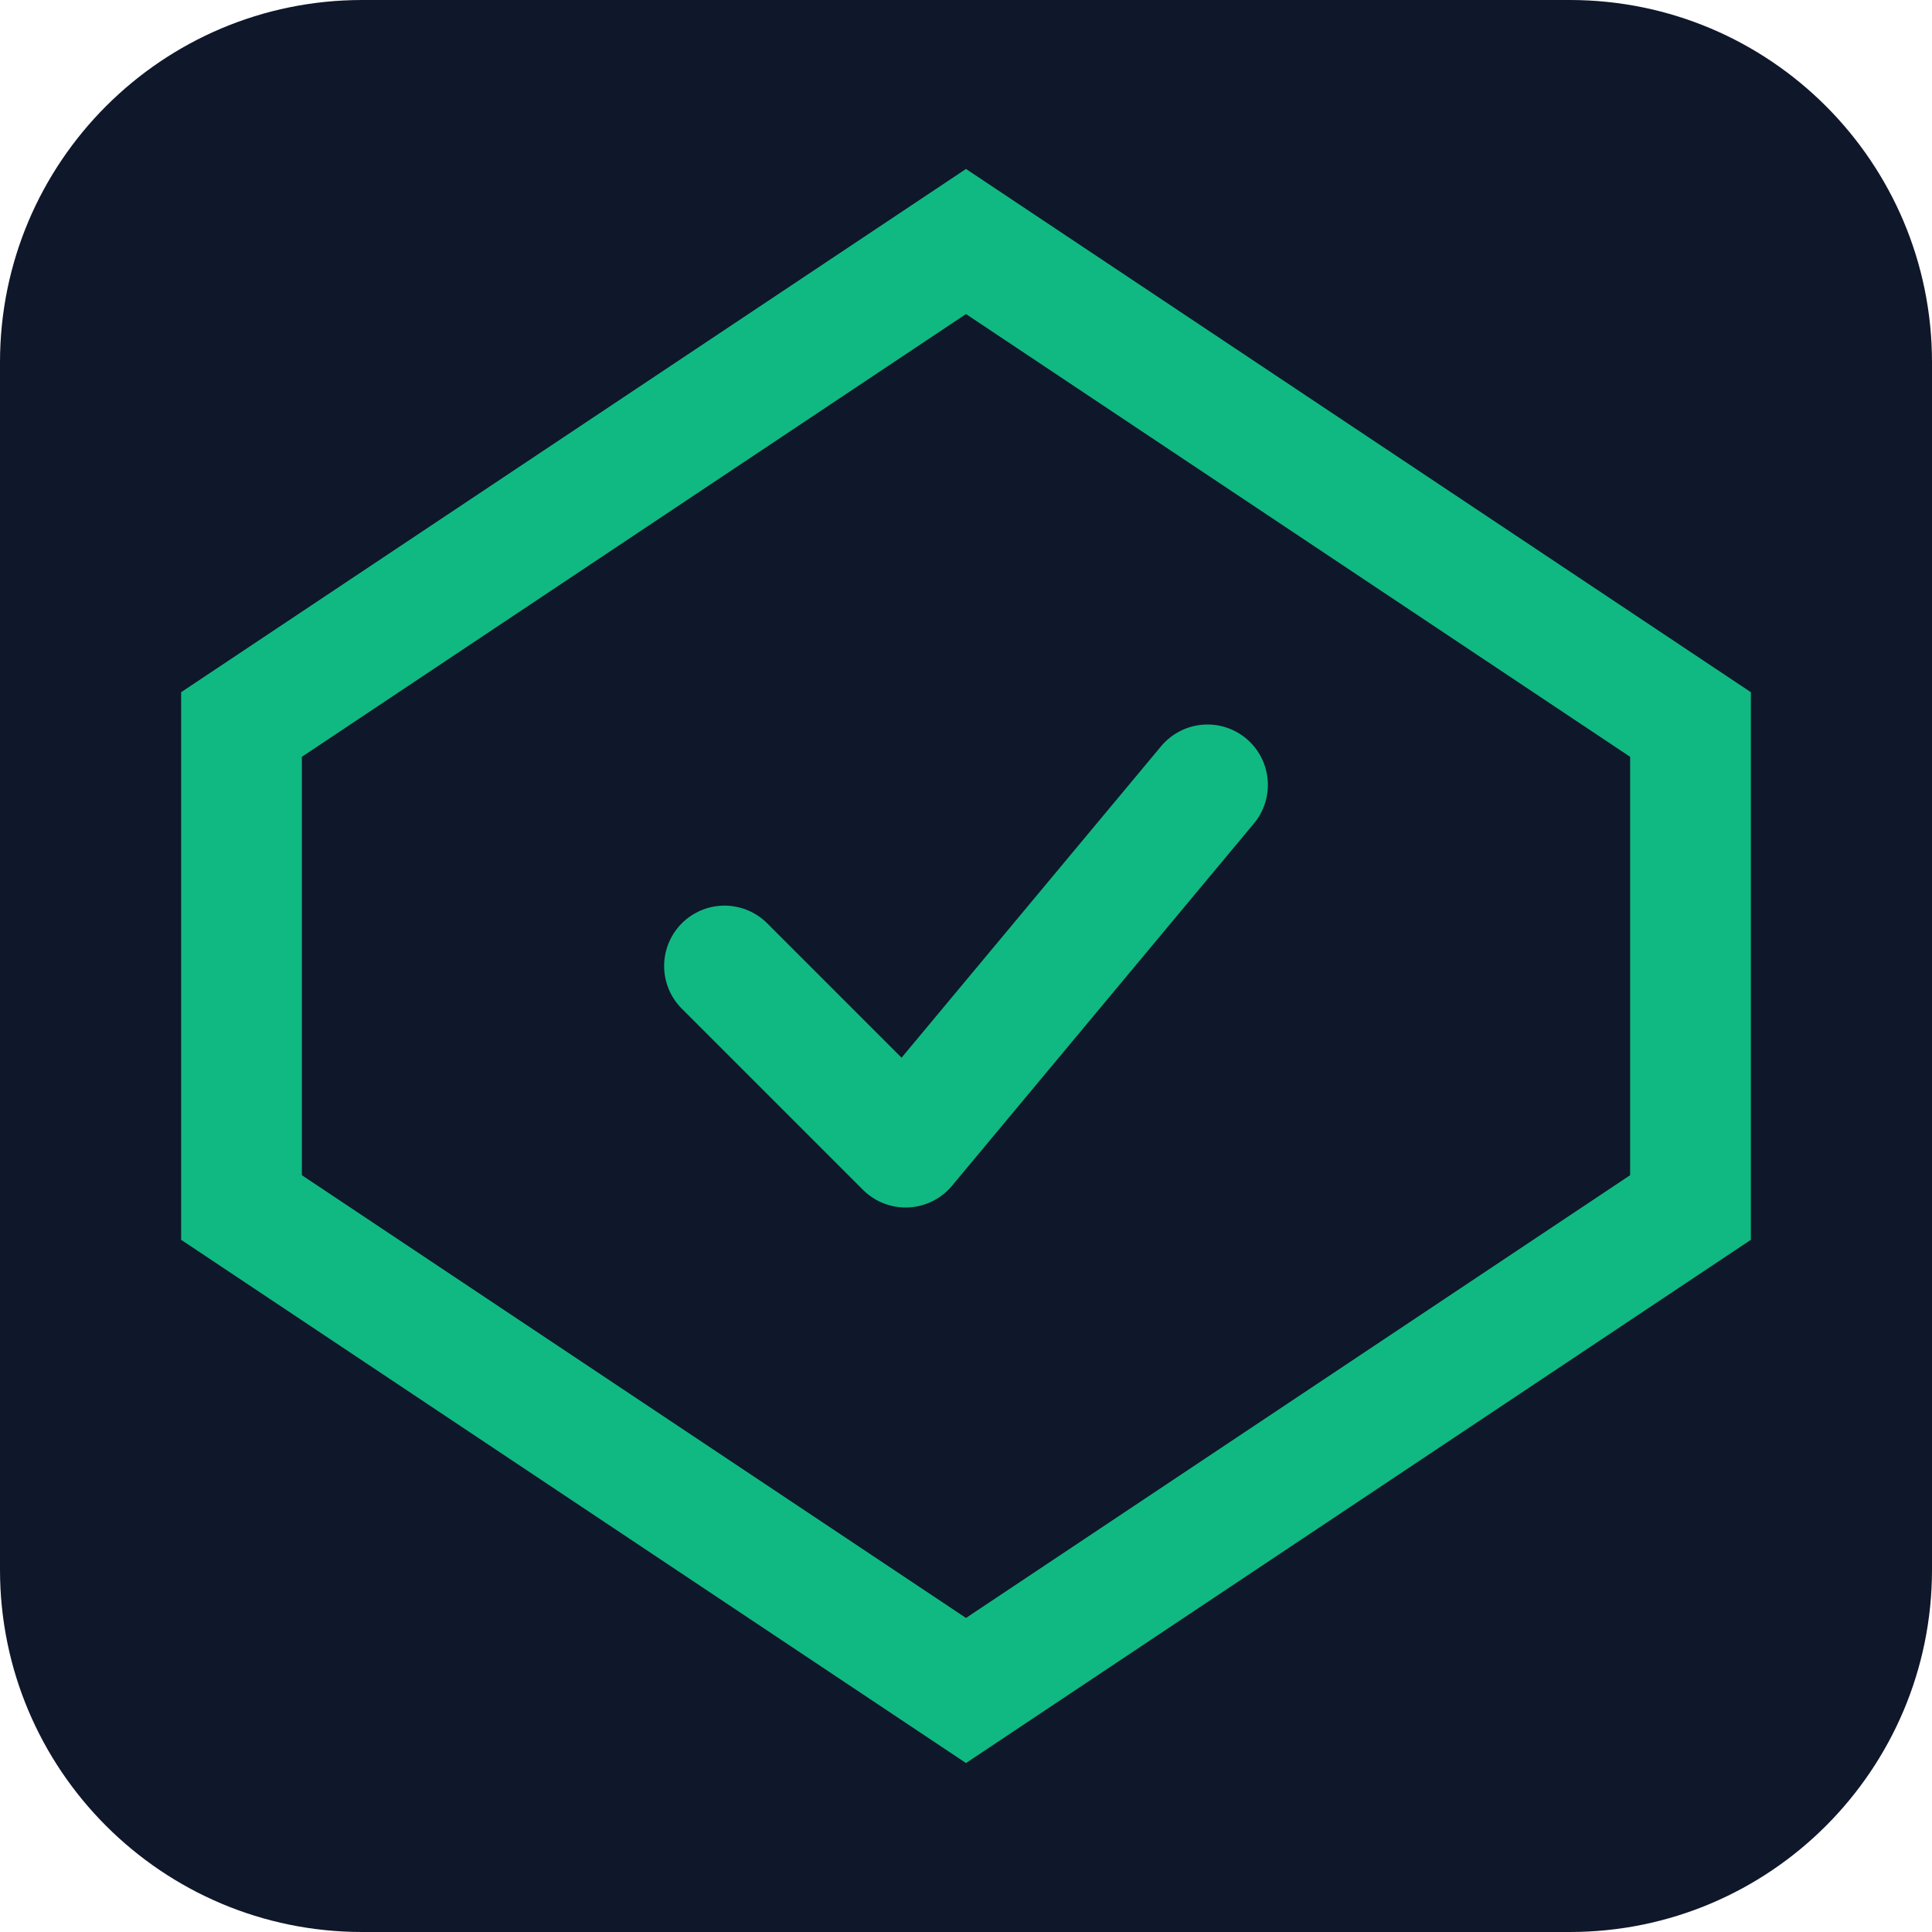
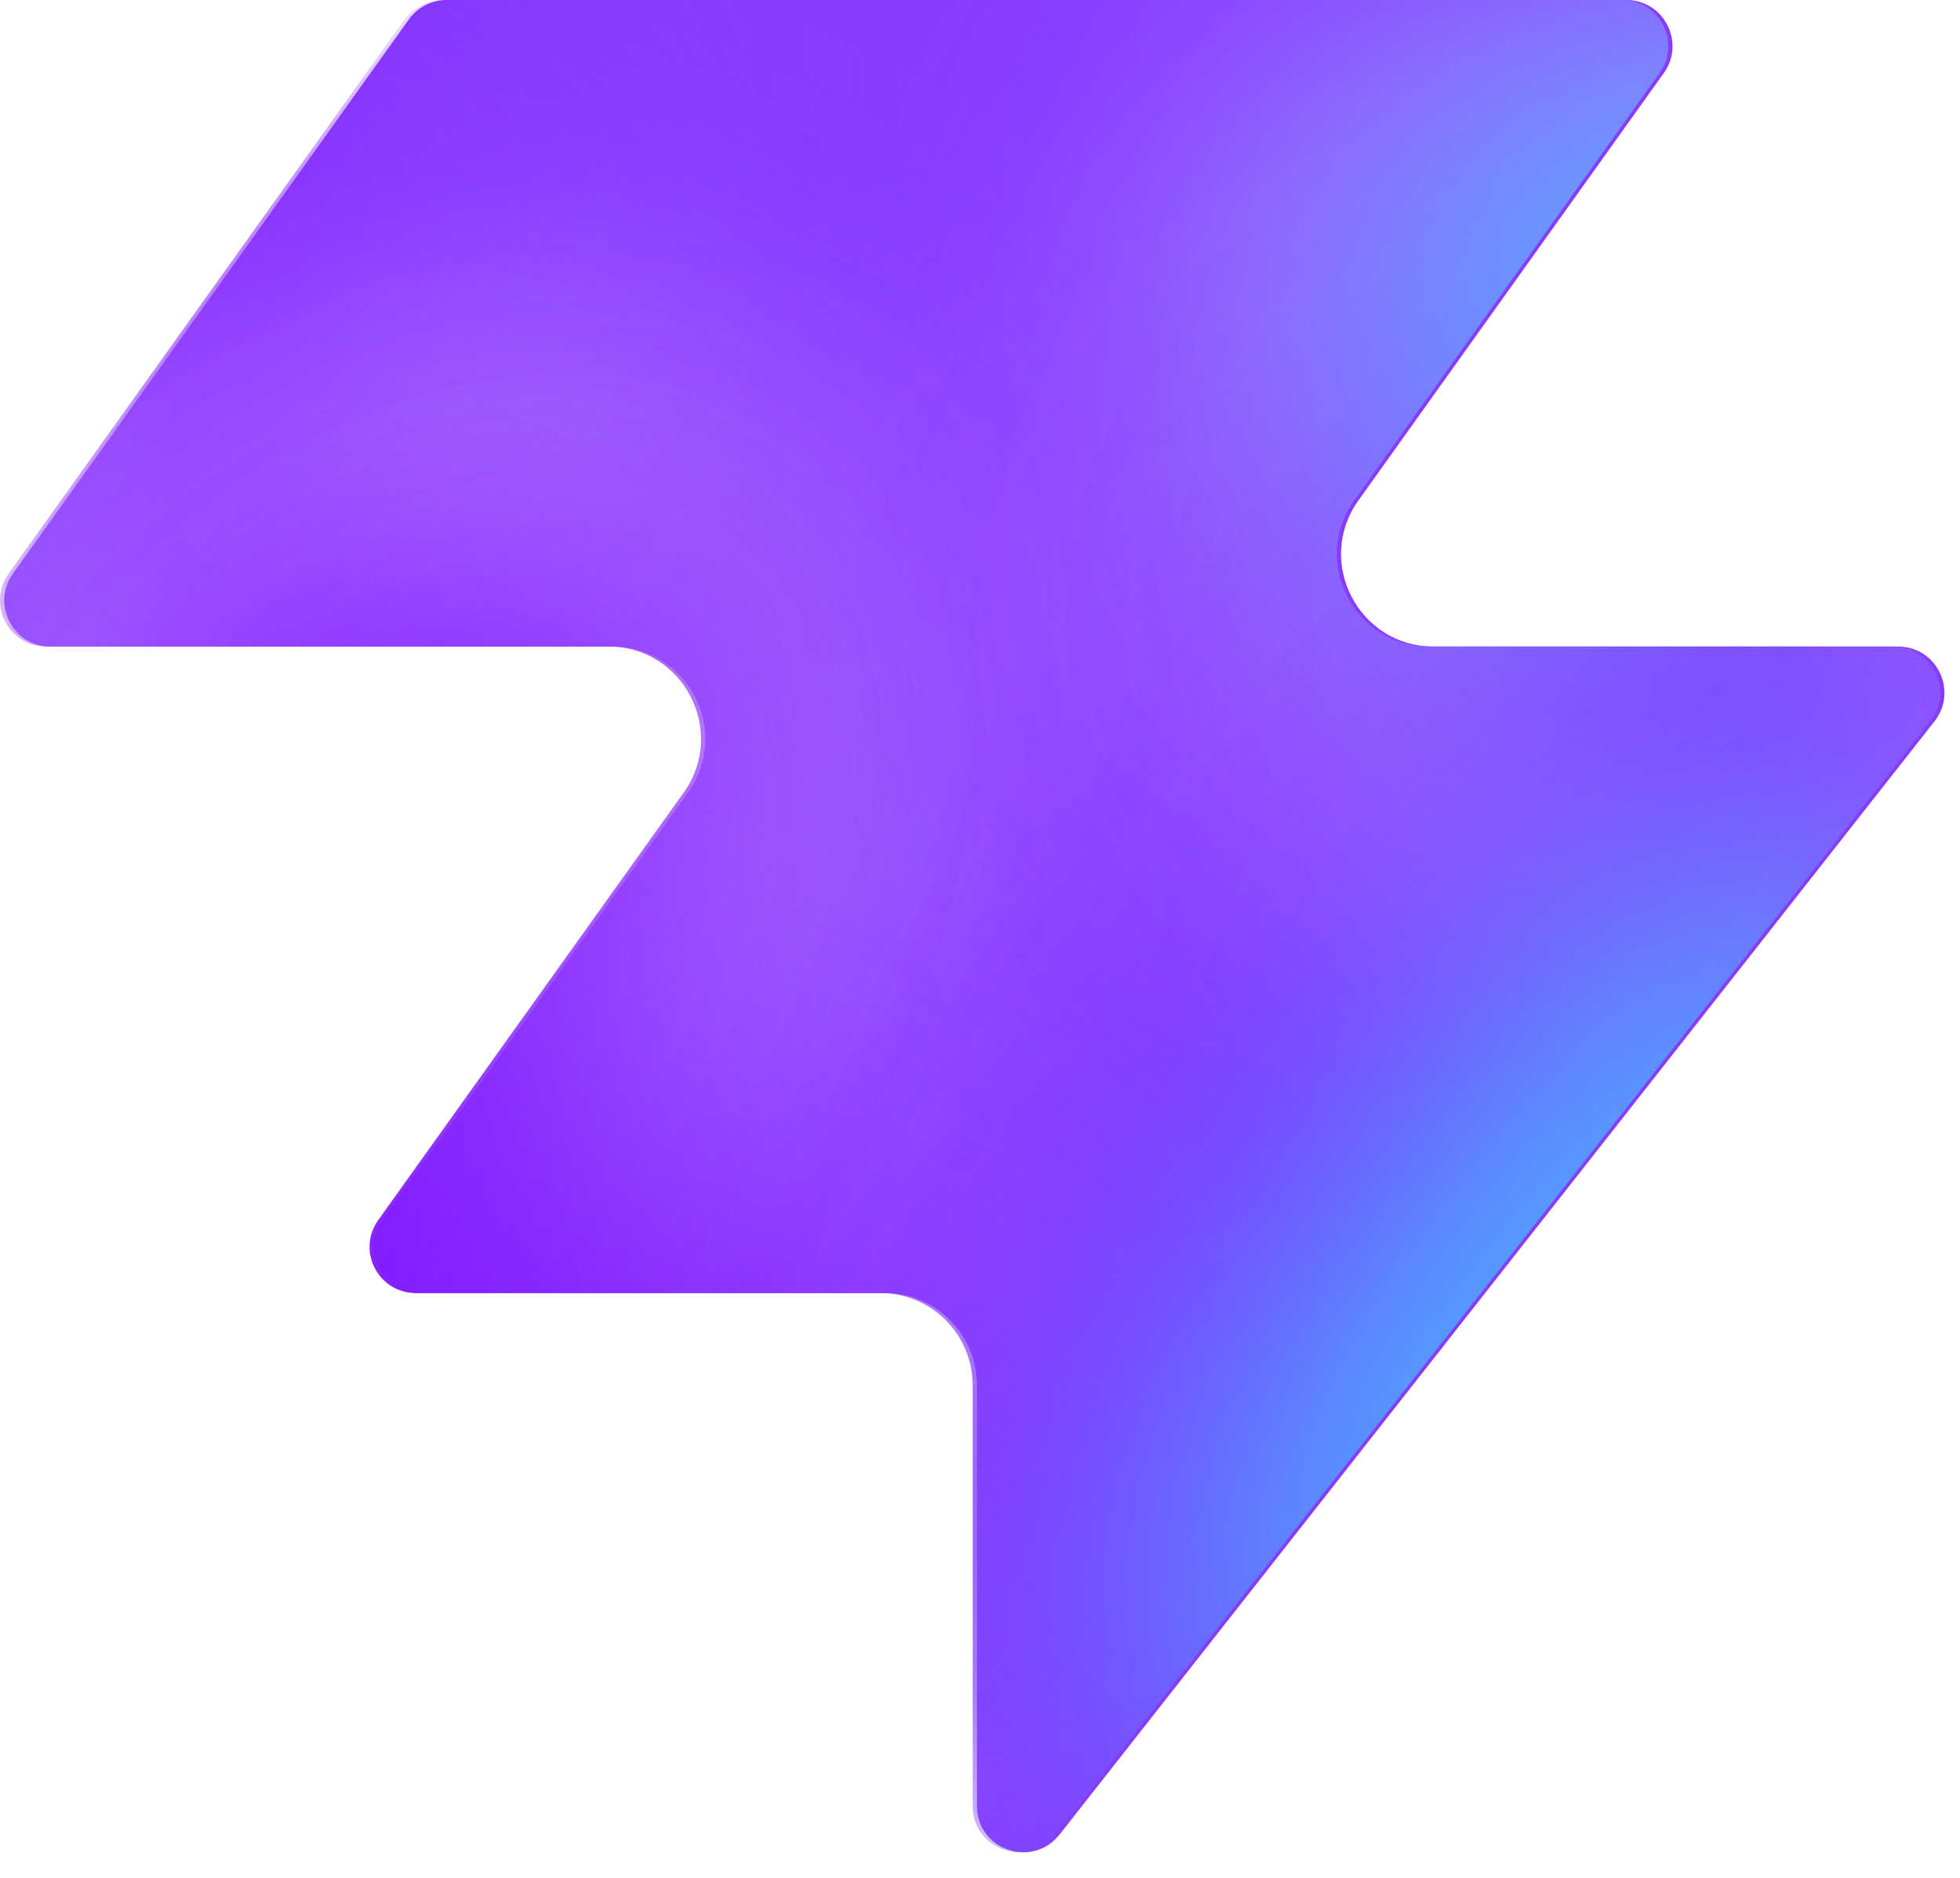
- <svg xmlns="http://www.w3.org/2000/svg" viewBox="0 0 32 32">
-   <rect width="32" height="32" rx="6" fill="#0f172a" />
-   <path d="M16 4 L28 12 L28 20 L16 28 L4 20 L4 12 Z" fill="none" stroke="#10b981" stroke-width="2" />
-   <path d="M12 16 L15 19 L20 13" fill="none" stroke="#10b981" stroke-width="2" stroke-linecap="round" stroke-linejoin="round" />
+ <svg xmlns="http://www.w3.org/2000/svg" width="48" height="46" fill="none" viewBox="0 0 48 46">
+   <path fill="#863bff" d="M25.946 44.938c-.664.845-2.021.375-2.021-.698V33.937a2.26 2.26 0 0 0-2.262-2.262H10.287c-.92 0-1.456-1.04-.92-1.788l7.48-10.471c1.07-1.497 0-3.578-1.842-3.578H1.237c-.92 0-1.456-1.04-.92-1.788L10.013.474c.214-.297.556-.474.92-.474h28.894c.92 0 1.456 1.04.92 1.788l-7.48 10.471c-1.07 1.498 0 3.579 1.842 3.579h11.377c.943 0 1.473 1.088.89 1.83L25.947 44.94z" style="fill:#863bff;fill:color(display-p3 .525 .23 1);fill-opacity:1" />
+   <mask id="a" width="48" height="46" x="0" y="0" maskUnits="userSpaceOnUse" style="mask-type:alpha">
+     <path fill="#000" d="M25.842 44.938c-.664.844-2.021.375-2.021-.698V33.937a2.26 2.26 0 0 0-2.262-2.262H10.183c-.92 0-1.456-1.04-.92-1.788l7.48-10.471c1.07-1.498 0-3.579-1.842-3.579H1.133c-.92 0-1.456-1.04-.92-1.787L9.91.473c.214-.297.556-.474.92-.474h28.894c.92 0 1.456 1.04.92 1.788l-7.48 10.471c-1.07 1.498 0 3.578 1.842 3.578h11.377c.943 0 1.473 1.088.89 1.832L25.843 44.94z" style="fill:#000;fill-opacity:1" />
+   </mask>
+   <g mask="url(#a)">
+     <g filter="url(#b)">
+       <ellipse cx="5.508" cy="14.704" fill="#ede6ff" rx="5.508" ry="14.704" style="fill:#ede6ff;fill:color(display-p3 .927 .903 1);fill-opacity:1" transform="matrix(.00324 1 1 -.00324 -4.47 31.516)" />
+     </g>
+     <g filter="url(#c)">
+       <ellipse cx="10.399" cy="29.851" fill="#ede6ff" rx="10.399" ry="29.851" style="fill:#ede6ff;fill:color(display-p3 .927 .903 1);fill-opacity:1" transform="matrix(.00324 1 1 -.00324 -39.328 7.883)" />
+     </g>
+     <g filter="url(#d)">
+       <ellipse cx="5.508" cy="30.487" fill="#7e14ff" rx="5.508" ry="30.487" style="fill:#7e14ff;fill:color(display-p3 .492 .077 1);fill-opacity:1" transform="rotate(89.814 -25.913 -14.639)scale(1 -1)" />
+     </g>
+     <g filter="url(#e)">
+       <ellipse cx="5.508" cy="30.599" fill="#7e14ff" rx="5.508" ry="30.599" style="fill:#7e14ff;fill:color(display-p3 .492 .077 1);fill-opacity:1" transform="rotate(89.814 -32.644 -3.334)scale(1 -1)" />
+     </g>
+     <g filter="url(#f)">
+       <ellipse cx="5.508" cy="30.599" fill="#7e14ff" rx="5.508" ry="30.599" style="fill:#7e14ff;fill:color(display-p3 .492 .077 1);fill-opacity:1" transform="matrix(.00324 1 1 -.00324 -34.34 30.47)" />
+     </g>
+     <g filter="url(#g)">
+       <ellipse cx="14.072" cy="22.078" fill="#ede6ff" rx="14.072" ry="22.078" style="fill:#ede6ff;fill:color(display-p3 .927 .903 1);fill-opacity:1" transform="rotate(93.35 24.506 48.493)scale(-1 1)" />
+     </g>
+     <g filter="url(#h)">
+       <ellipse cx="3.47" cy="21.501" fill="#7e14ff" rx="3.47" ry="21.501" style="fill:#7e14ff;fill:color(display-p3 .492 .077 1);fill-opacity:1" transform="rotate(89.009 28.708 47.59)scale(-1 1)" />
+     </g>
+     <g filter="url(#i)">
+       <ellipse cx="3.47" cy="21.501" fill="#7e14ff" rx="3.47" ry="21.501" style="fill:#7e14ff;fill:color(display-p3 .492 .077 1);fill-opacity:1" transform="rotate(89.009 28.708 47.59)scale(-1 1)" />
+     </g>
+     <g filter="url(#j)">
+       <ellipse cx=".387" cy="8.972" fill="#7e14ff" rx="4.407" ry="29.108" style="fill:#7e14ff;fill:color(display-p3 .492 .077 1);fill-opacity:1" transform="rotate(39.51 .387 8.972)" />
+     </g>
+     <g filter="url(#k)">
+       <ellipse cx="47.523" cy="-6.092" fill="#7e14ff" rx="4.407" ry="29.108" style="fill:#7e14ff;fill:color(display-p3 .492 .077 1);fill-opacity:1" transform="rotate(37.892 47.523 -6.092)" />
+     </g>
+     <g filter="url(#l)">
+       <ellipse cx="41.412" cy="6.333" fill="#47bfff" rx="5.971" ry="9.665" style="fill:#47bfff;fill:color(display-p3 .28 .748 1);fill-opacity:1" transform="rotate(37.892 41.412 6.333)" />
+     </g>
+     <g filter="url(#m)">
+       <ellipse cx="-1.879" cy="38.332" fill="#7e14ff" rx="4.407" ry="29.108" style="fill:#7e14ff;fill:color(display-p3 .492 .077 1);fill-opacity:1" transform="rotate(37.892 -1.88 38.332)" />
+     </g>
+     <g filter="url(#n)">
+       <ellipse cx="-1.879" cy="38.332" fill="#7e14ff" rx="4.407" ry="29.108" style="fill:#7e14ff;fill:color(display-p3 .492 .077 1);fill-opacity:1" transform="rotate(37.892 -1.88 38.332)" />
+     </g>
+     <g filter="url(#o)">
+       <ellipse cx="35.651" cy="29.907" fill="#7e14ff" rx="4.407" ry="29.108" style="fill:#7e14ff;fill:color(display-p3 .492 .077 1);fill-opacity:1" transform="rotate(37.892 35.651 29.907)" />
+     </g>
+     <g filter="url(#p)">
+       <ellipse cx="38.418" cy="32.4" fill="#47bfff" rx="5.971" ry="15.297" style="fill:#47bfff;fill:color(display-p3 .28 .748 1);fill-opacity:1" transform="rotate(37.892 38.418 32.4)" />
+     </g>
+   </g>
+   <defs>
+     <filter id="b" width="60.045" height="41.654" x="-19.77" y="16.149" color-interpolation-filters="sRGB" filterUnits="userSpaceOnUse">
+       <feFlood flood-opacity="0" result="BackgroundImageFix" />
+       <feBlend in="SourceGraphic" in2="BackgroundImageFix" result="shape" />
+       <feGaussianBlur result="effect1_foregroundBlur_2002_17158" stdDeviation="7.659" />
+     </filter>
+     <filter id="c" width="90.34" height="51.437" x="-54.613" y="-7.533" color-interpolation-filters="sRGB" filterUnits="userSpaceOnUse">
+       <feFlood flood-opacity="0" result="BackgroundImageFix" />
+       <feBlend in="SourceGraphic" in2="BackgroundImageFix" result="shape" />
+       <feGaussianBlur result="effect1_foregroundBlur_2002_17158" stdDeviation="7.659" />
+     </filter>
+     <filter id="d" width="79.355" height="29.4" x="-49.64" y="2.03" color-interpolation-filters="sRGB" filterUnits="userSpaceOnUse">
+       <feFlood flood-opacity="0" result="BackgroundImageFix" />
+       <feBlend in="SourceGraphic" in2="BackgroundImageFix" result="shape" />
+       <feGaussianBlur result="effect1_foregroundBlur_2002_17158" stdDeviation="4.596" />
+     </filter>
+     <filter id="e" width="79.579" height="29.4" x="-45.045" y="20.029" color-interpolation-filters="sRGB" filterUnits="userSpaceOnUse">
+       <feFlood flood-opacity="0" result="BackgroundImageFix" />
+       <feBlend in="SourceGraphic" in2="BackgroundImageFix" result="shape" />
+       <feGaussianBlur result="effect1_foregroundBlur_2002_17158" stdDeviation="4.596" />
+     </filter>
+     <filter id="f" width="79.579" height="29.4" x="-43.513" y="21.178" color-interpolation-filters="sRGB" filterUnits="userSpaceOnUse">
+       <feFlood flood-opacity="0" result="BackgroundImageFix" />
+       <feBlend in="SourceGraphic" in2="BackgroundImageFix" result="shape" />
+       <feGaussianBlur result="effect1_foregroundBlur_2002_17158" stdDeviation="4.596" />
+     </filter>
+     <filter id="g" width="74.749" height="58.852" x="15.756" y="-17.901" color-interpolation-filters="sRGB" filterUnits="userSpaceOnUse">
+       <feFlood flood-opacity="0" result="BackgroundImageFix" />
+       <feBlend in="SourceGraphic" in2="BackgroundImageFix" result="shape" />
+       <feGaussianBlur result="effect1_foregroundBlur_2002_17158" stdDeviation="7.659" />
+     </filter>
+     <filter id="h" width="61.377" height="25.362" x="23.548" y="2.284" color-interpolation-filters="sRGB" filterUnits="userSpaceOnUse">
+       <feFlood flood-opacity="0" result="BackgroundImageFix" />
+       <feBlend in="SourceGraphic" in2="BackgroundImageFix" result="shape" />
+       <feGaussianBlur result="effect1_foregroundBlur_2002_17158" stdDeviation="4.596" />
+     </filter>
+     <filter id="i" width="61.377" height="25.362" x="23.548" y="2.284" color-interpolation-filters="sRGB" filterUnits="userSpaceOnUse">
+       <feFlood flood-opacity="0" result="BackgroundImageFix" />
+       <feBlend in="SourceGraphic" in2="BackgroundImageFix" result="shape" />
+       <feGaussianBlur result="effect1_foregroundBlur_2002_17158" stdDeviation="4.596" />
+     </filter>
+     <filter id="j" width="56.045" height="63.649" x="-27.636" y="-22.853" color-interpolation-filters="sRGB" filterUnits="userSpaceOnUse">
+       <feFlood flood-opacity="0" result="BackgroundImageFix" />
+       <feBlend in="SourceGraphic" in2="BackgroundImageFix" result="shape" />
+       <feGaussianBlur result="effect1_foregroundBlur_2002_17158" stdDeviation="4.596" />
+     </filter>
+     <filter id="k" width="54.814" height="64.646" x="20.116" y="-38.415" color-interpolation-filters="sRGB" filterUnits="userSpaceOnUse">
+       <feFlood flood-opacity="0" result="BackgroundImageFix" />
+       <feBlend in="SourceGraphic" in2="BackgroundImageFix" result="shape" />
+       <feGaussianBlur result="effect1_foregroundBlur_2002_17158" stdDeviation="4.596" />
+     </filter>
+     <filter id="l" width="33.541" height="35.313" x="24.641" y="-11.323" color-interpolation-filters="sRGB" filterUnits="userSpaceOnUse">
+       <feFlood flood-opacity="0" result="BackgroundImageFix" />
+       <feBlend in="SourceGraphic" in2="BackgroundImageFix" result="shape" />
+       <feGaussianBlur result="effect1_foregroundBlur_2002_17158" stdDeviation="4.596" />
+     </filter>
+     <filter id="m" width="54.814" height="64.646" x="-29.286" y="6.009" color-interpolation-filters="sRGB" filterUnits="userSpaceOnUse">
+       <feFlood flood-opacity="0" result="BackgroundImageFix" />
+       <feBlend in="SourceGraphic" in2="BackgroundImageFix" result="shape" />
+       <feGaussianBlur result="effect1_foregroundBlur_2002_17158" stdDeviation="4.596" />
+     </filter>
+     <filter id="n" width="54.814" height="64.646" x="-29.286" y="6.009" color-interpolation-filters="sRGB" filterUnits="userSpaceOnUse">
+       <feFlood flood-opacity="0" result="BackgroundImageFix" />
+       <feBlend in="SourceGraphic" in2="BackgroundImageFix" result="shape" />
+       <feGaussianBlur result="effect1_foregroundBlur_2002_17158" stdDeviation="4.596" />
+     </filter>
+     <filter id="o" width="54.814" height="64.646" x="8.244" y="-2.416" color-interpolation-filters="sRGB" filterUnits="userSpaceOnUse">
+       <feFlood flood-opacity="0" result="BackgroundImageFix" />
+       <feBlend in="SourceGraphic" in2="BackgroundImageFix" result="shape" />
+       <feGaussianBlur result="effect1_foregroundBlur_2002_17158" stdDeviation="4.596" />
+     </filter>
+     <filter id="p" width="39.409" height="43.623" x="18.713" y="10.588" color-interpolation-filters="sRGB" filterUnits="userSpaceOnUse">
+       <feFlood flood-opacity="0" result="BackgroundImageFix" />
+       <feBlend in="SourceGraphic" in2="BackgroundImageFix" result="shape" />
+       <feGaussianBlur result="effect1_foregroundBlur_2002_17158" stdDeviation="4.596" />
+     </filter>
+   </defs>
</svg>
